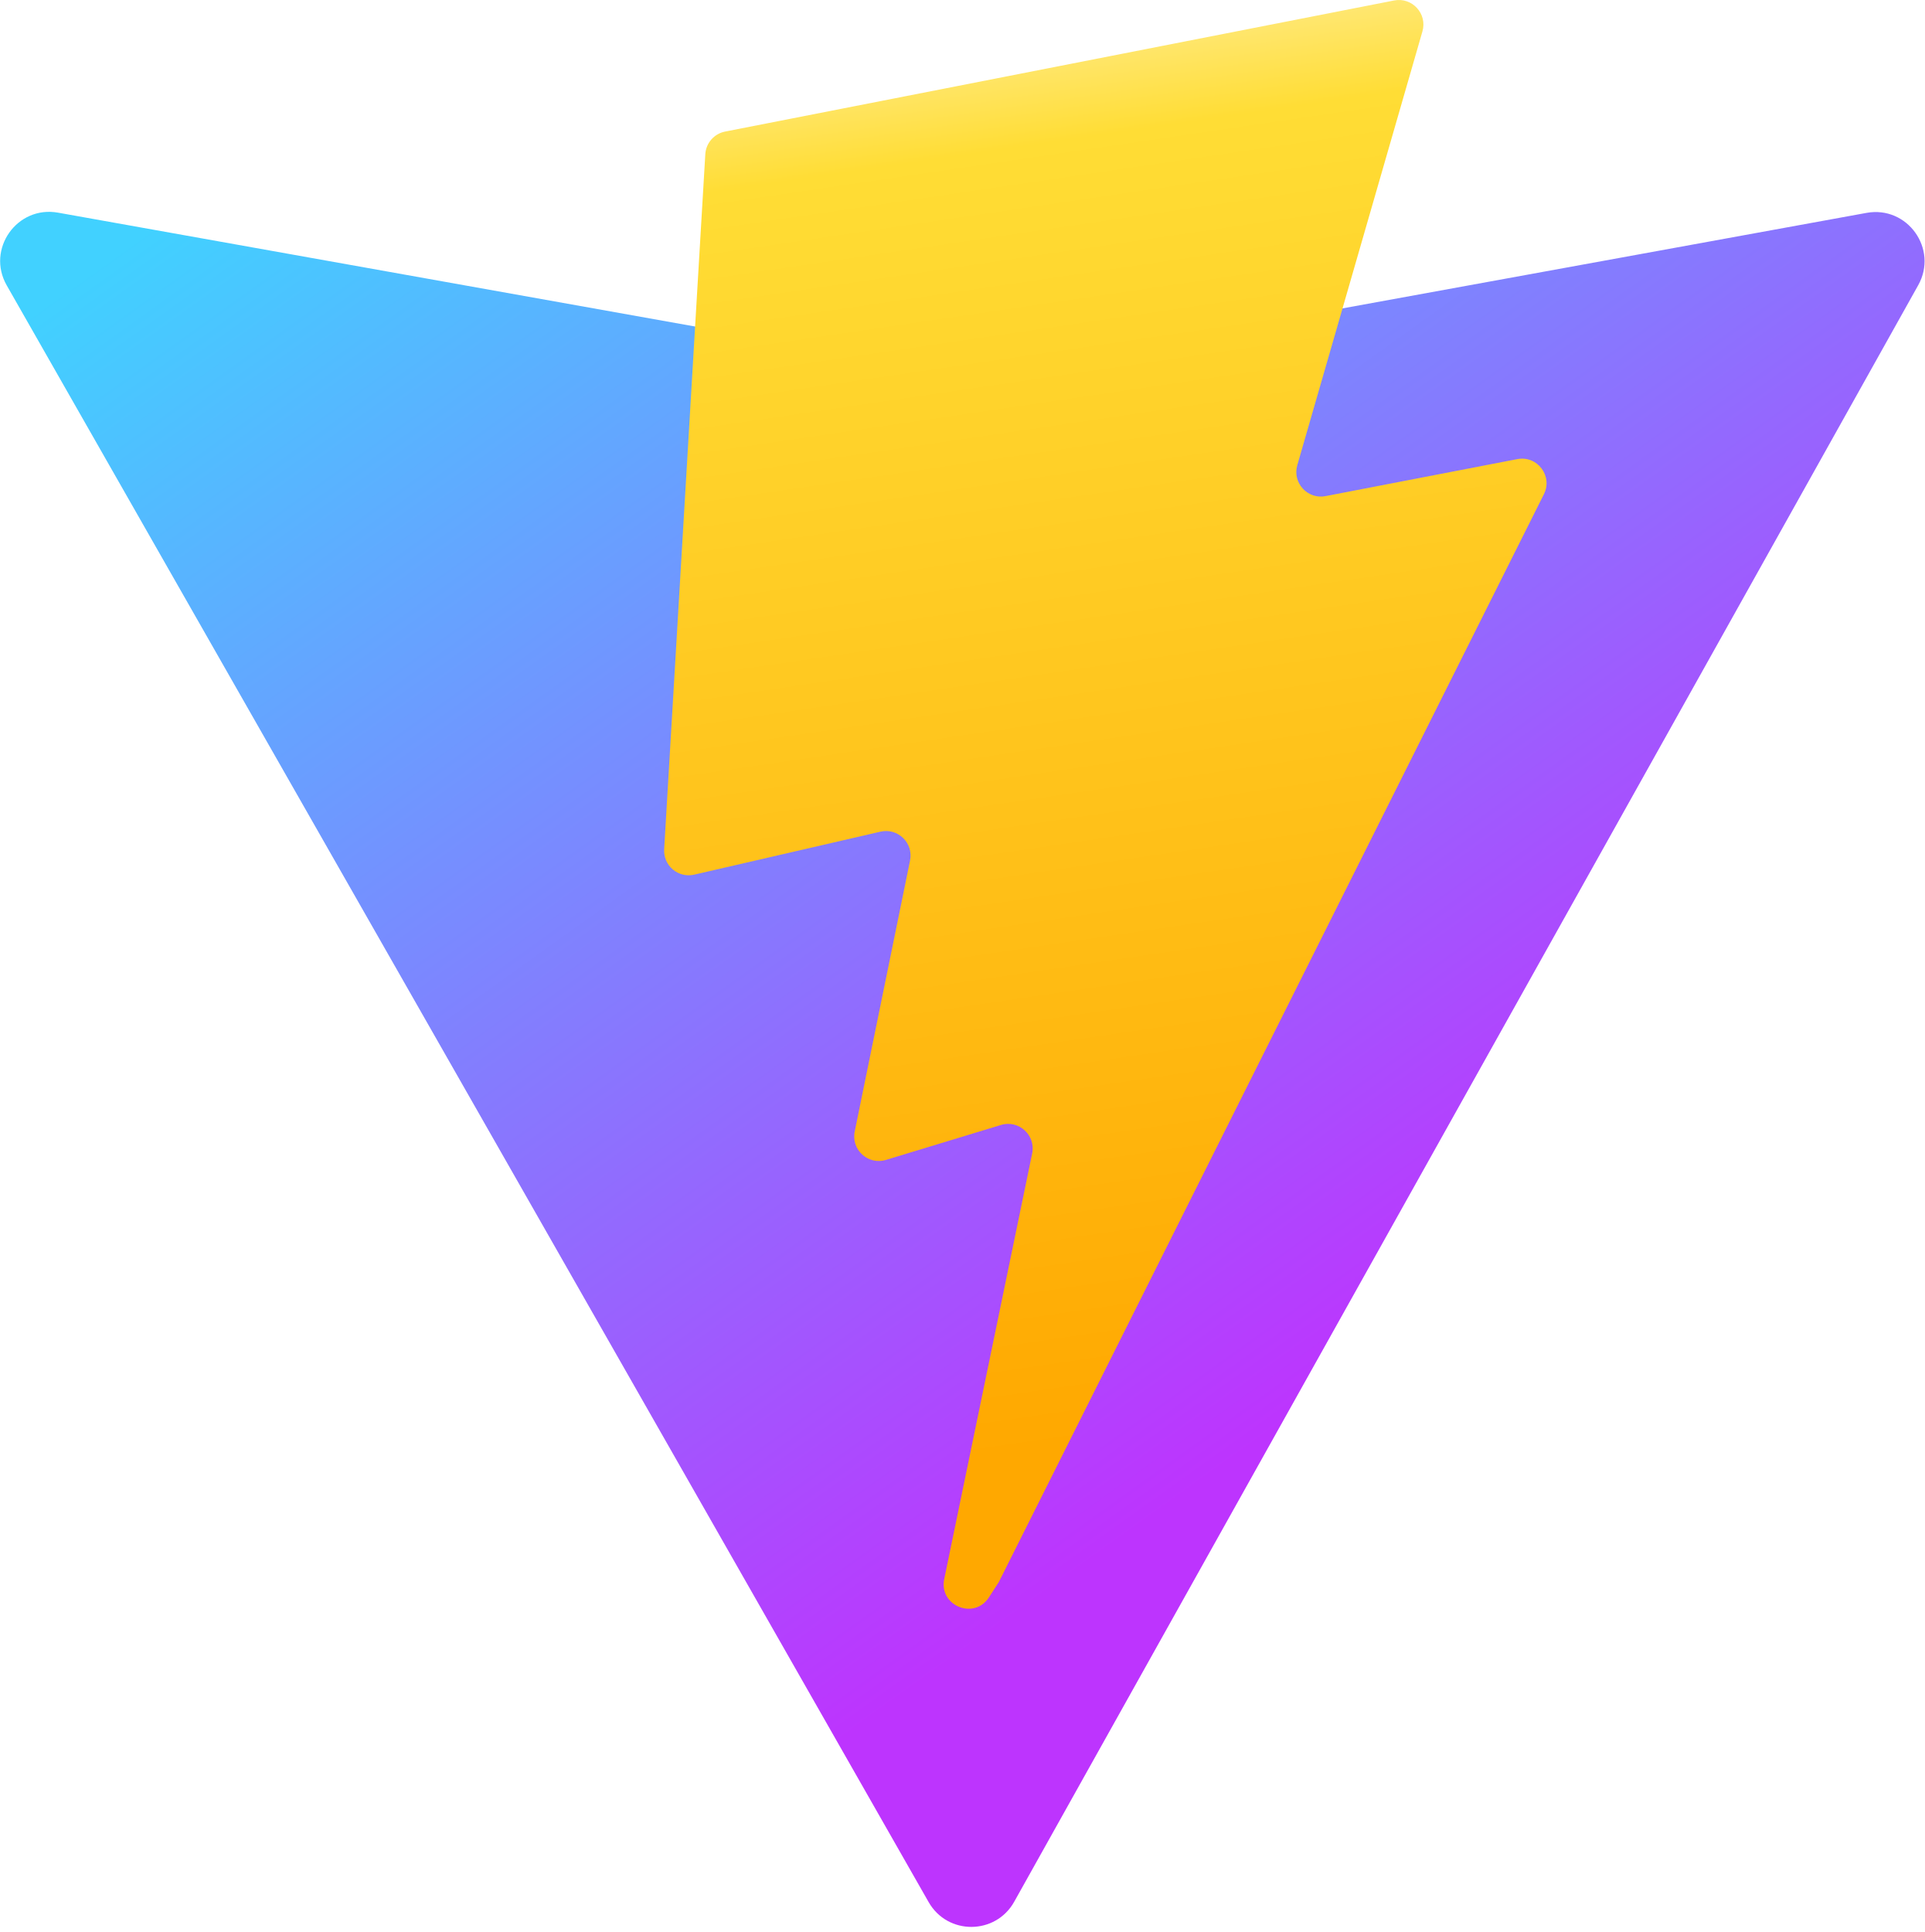
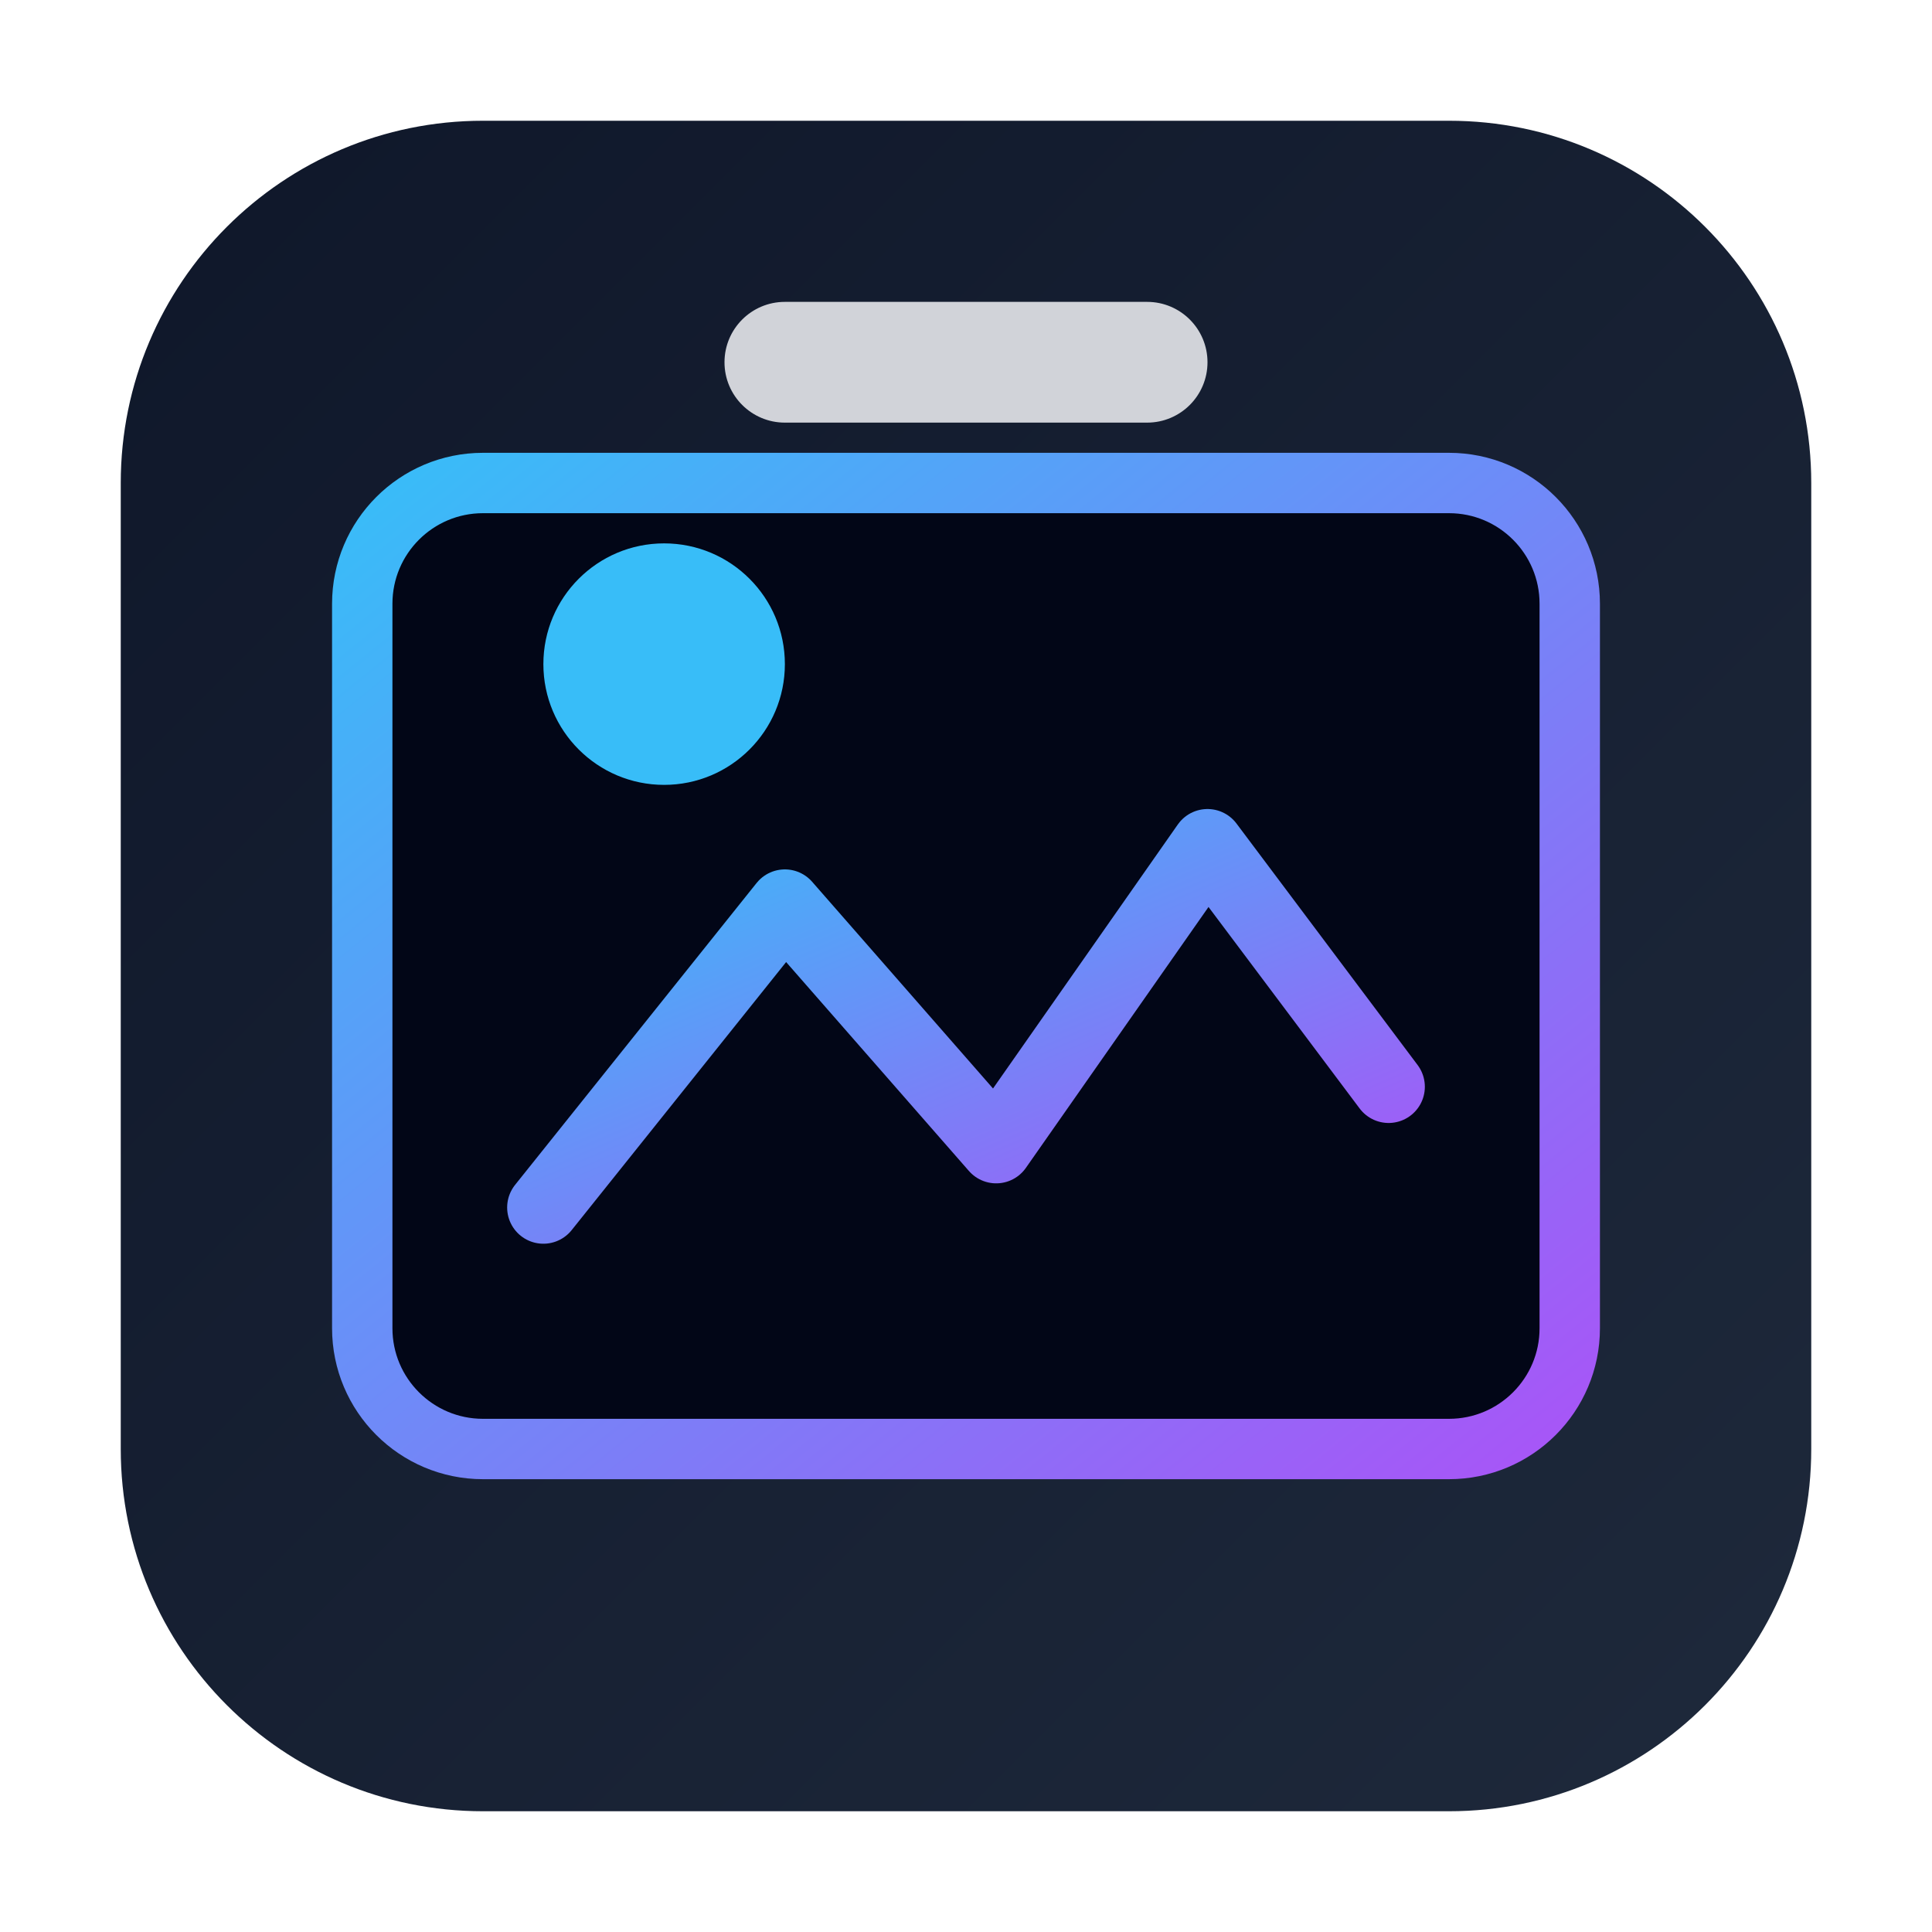
- <svg xmlns="http://www.w3.org/2000/svg" aria-hidden="true" role="img" class="iconify iconify--logos" width="31.88" height="32" preserveAspectRatio="xMidYMid meet" viewBox="0 0 256 257">
+ <svg xmlns="http://www.w3.org/2000/svg" viewBox="0 0 64 64">
  <defs>
-     <linearGradient id="IconifyId1813088fe1fbc01fb466" x1="-.828%" x2="57.636%" y1="7.652%" y2="78.411%">
-       <stop offset="0%" stop-color="#41D1FF" />
-       <stop offset="100%" stop-color="#BD34FE" />
+     <linearGradient id="bg" x1="0" y1="0" x2="1" y2="1">
+       <stop offset="0" stop-color="#0f172a" />
+       <stop offset="1" stop-color="#1e293b" />
    </linearGradient>
-     <linearGradient id="IconifyId1813088fe1fbc01fb467" x1="43.376%" x2="50.316%" y1="2.242%" y2="89.03%">
-       <stop offset="0%" stop-color="#FFEA83" />
-       <stop offset="8.333%" stop-color="#FFDD35" />
-       <stop offset="100%" stop-color="#FFA800" />
+     <linearGradient id="accent" x1="0" y1="0" x2="1" y2="1">
+       <stop offset="0" stop-color="#38bdf8" />
+       <stop offset="1" stop-color="#a855f7" />
    </linearGradient>
  </defs>
-   <path fill="url(#IconifyId1813088fe1fbc01fb466)" d="M255.153 37.938L134.897 252.976c-2.483 4.44-8.862 4.466-11.382.048L.875 37.958c-2.746-4.814 1.371-10.646 6.827-9.67l120.385 21.517a6.537 6.537 0 0 0 2.322-.004l117.867-21.483c5.438-.991 9.574 4.796 6.877 9.62Z" />
-   <path fill="url(#IconifyId1813088fe1fbc01fb467)" d="M185.432.063L96.44 17.501a3.268 3.268 0 0 0-2.634 3.014l-5.474 92.456a3.268 3.268 0 0 0 3.997 3.378l24.777-5.718c2.318-.535 4.413 1.507 3.936 3.838l-7.361 36.047c-.495 2.426 1.782 4.5 4.151 3.78l15.304-4.649c2.372-.72 4.652 1.36 4.15 3.788l-11.698 56.621c-.732 3.542 3.979 5.473 5.943 2.437l1.313-2.028l72.516-144.72c1.215-2.423-.88-5.186-3.54-4.672l-25.505 4.922c-2.396.462-4.435-1.77-3.759-4.114l16.646-57.705c.677-2.35-1.37-4.583-3.769-4.113Z" />
+   <rect x="4" y="4" width="56" height="56" rx="12" fill="url(#bg)" />
+   <rect x="12" y="16" width="40" height="32" rx="4" fill="#020617" stroke="url(#accent)" stroke-width="2" />
+   <circle cx="22" cy="22" r="4" fill="#38bdf8" />
+   <path d="M18 40l8-10 7 8 7-10 6 8" fill="none" stroke="url(#accent)" stroke-width="2.4" stroke-linecap="round" stroke-linejoin="round" />
+   <rect x="24" y="10" width="16" height="4" rx="2" fill="#e5e7eb" opacity="0.9" />
</svg>
